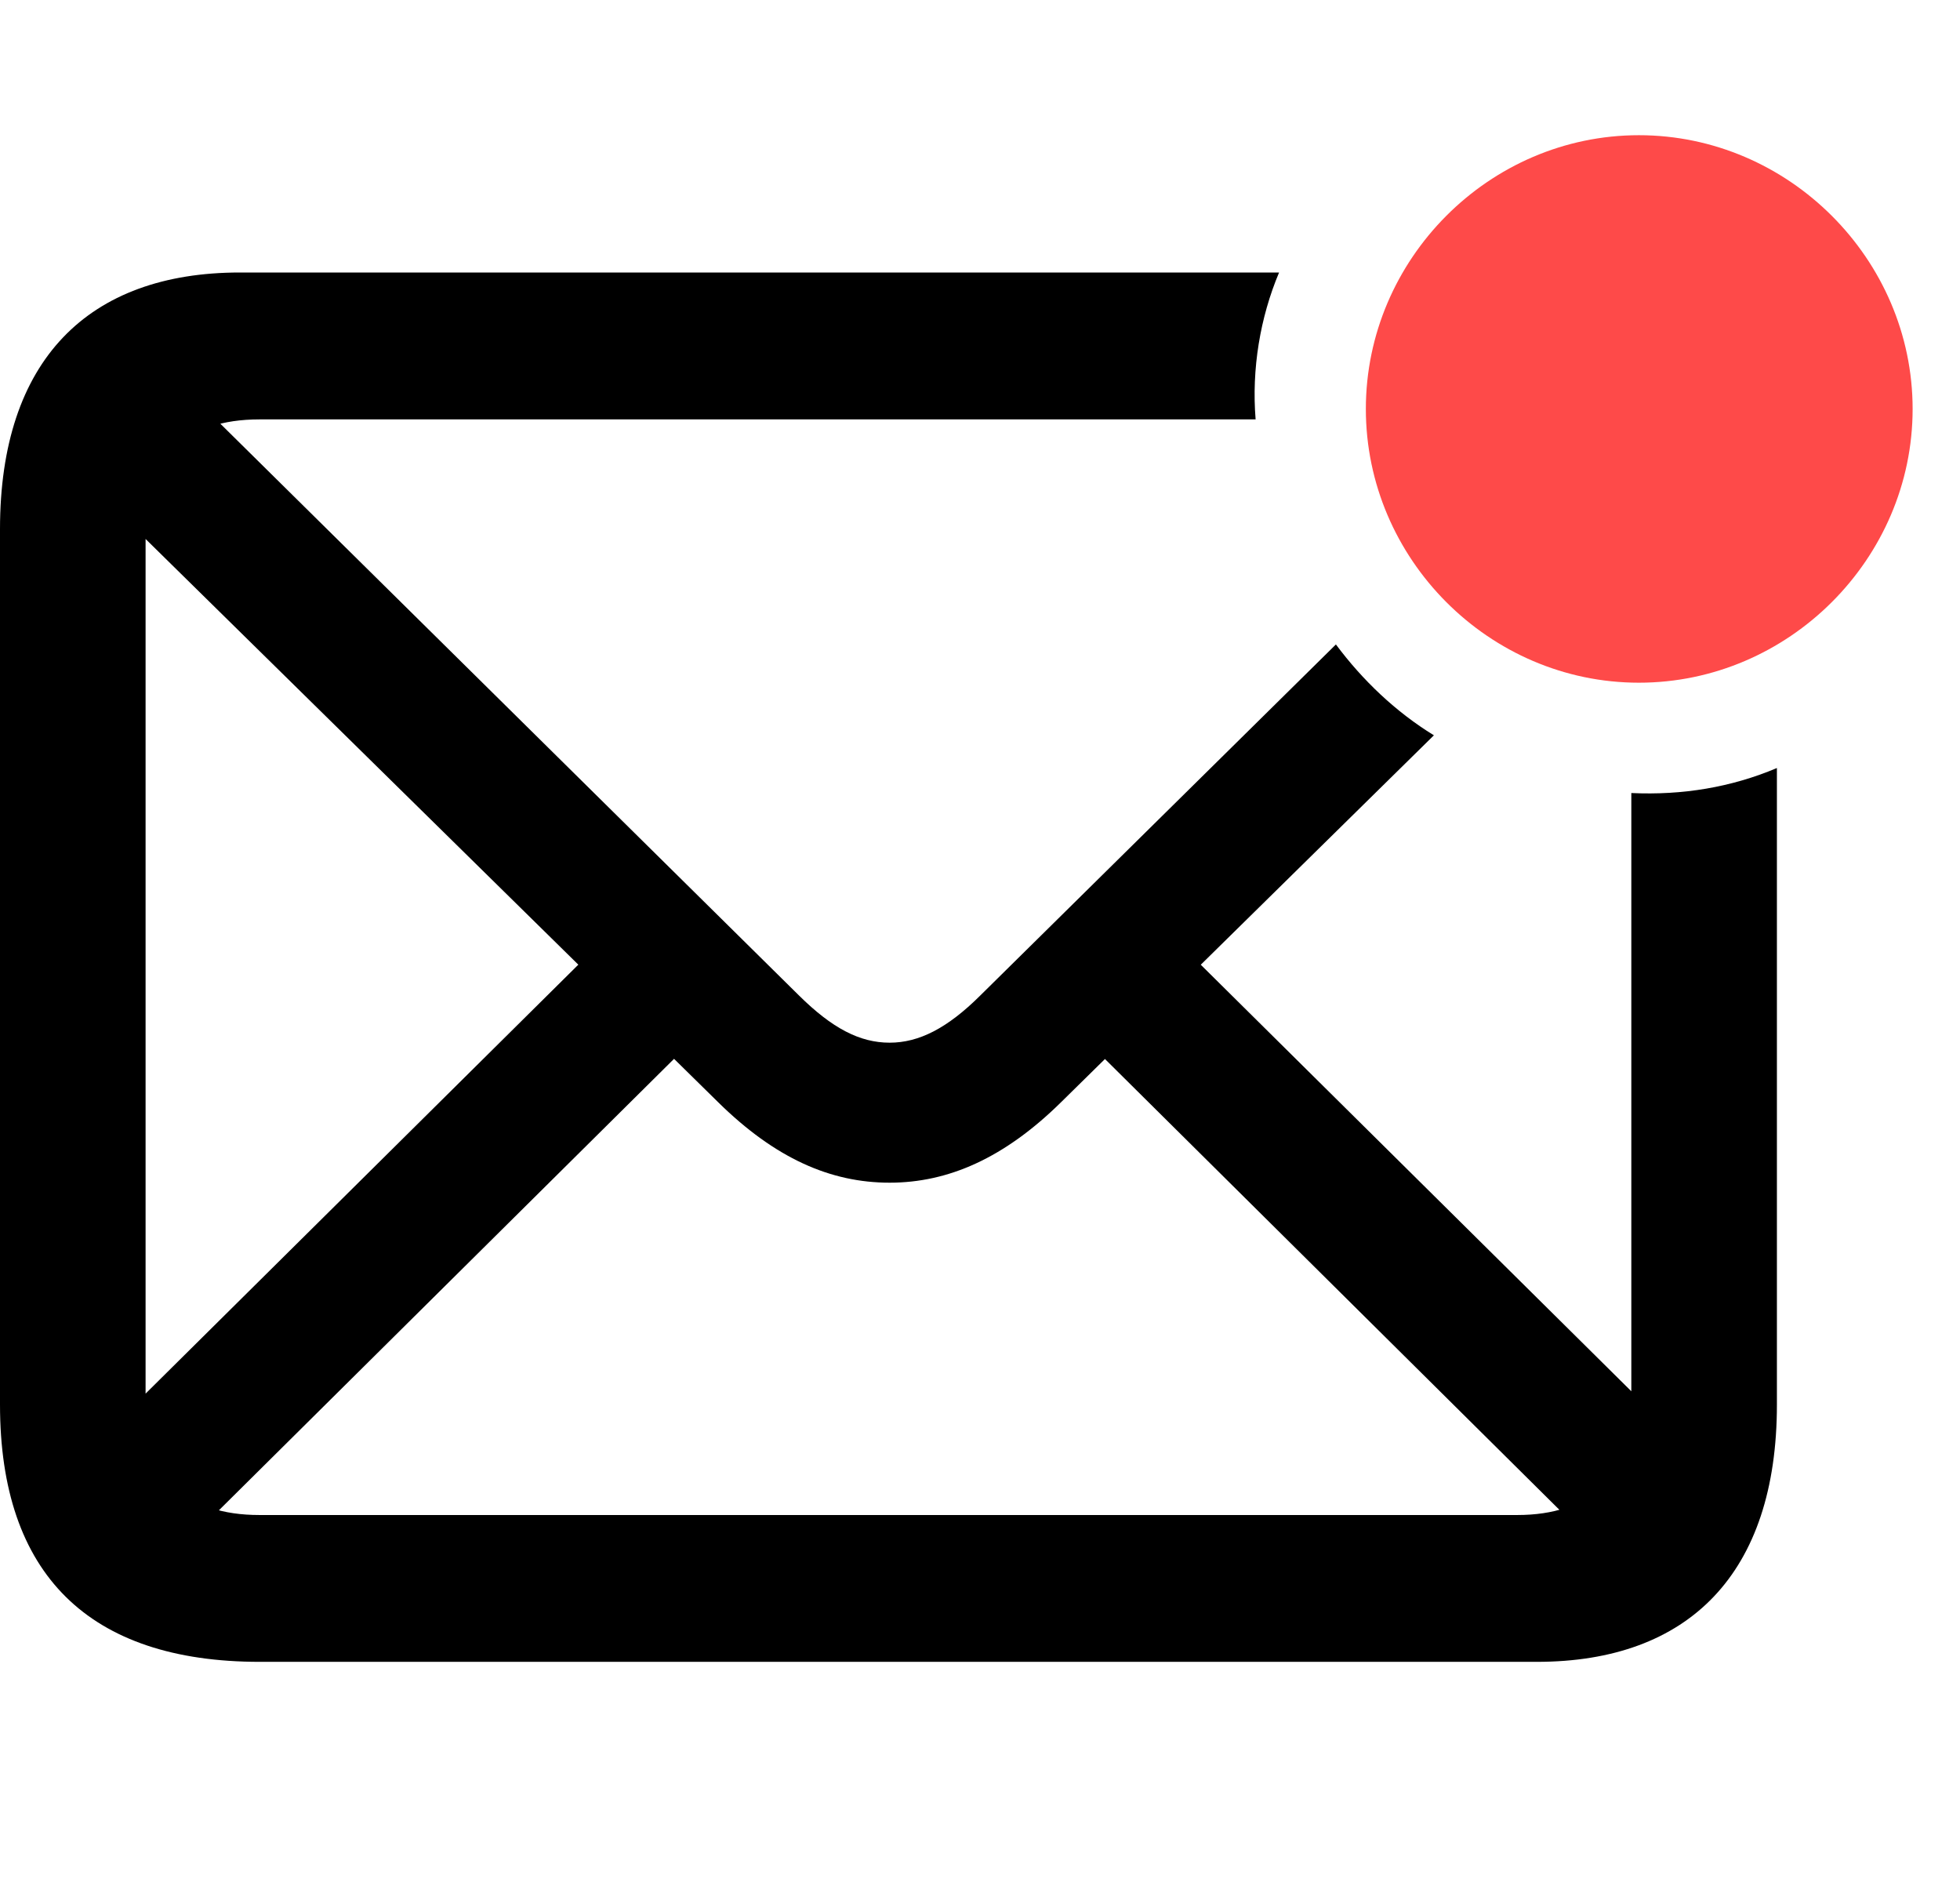
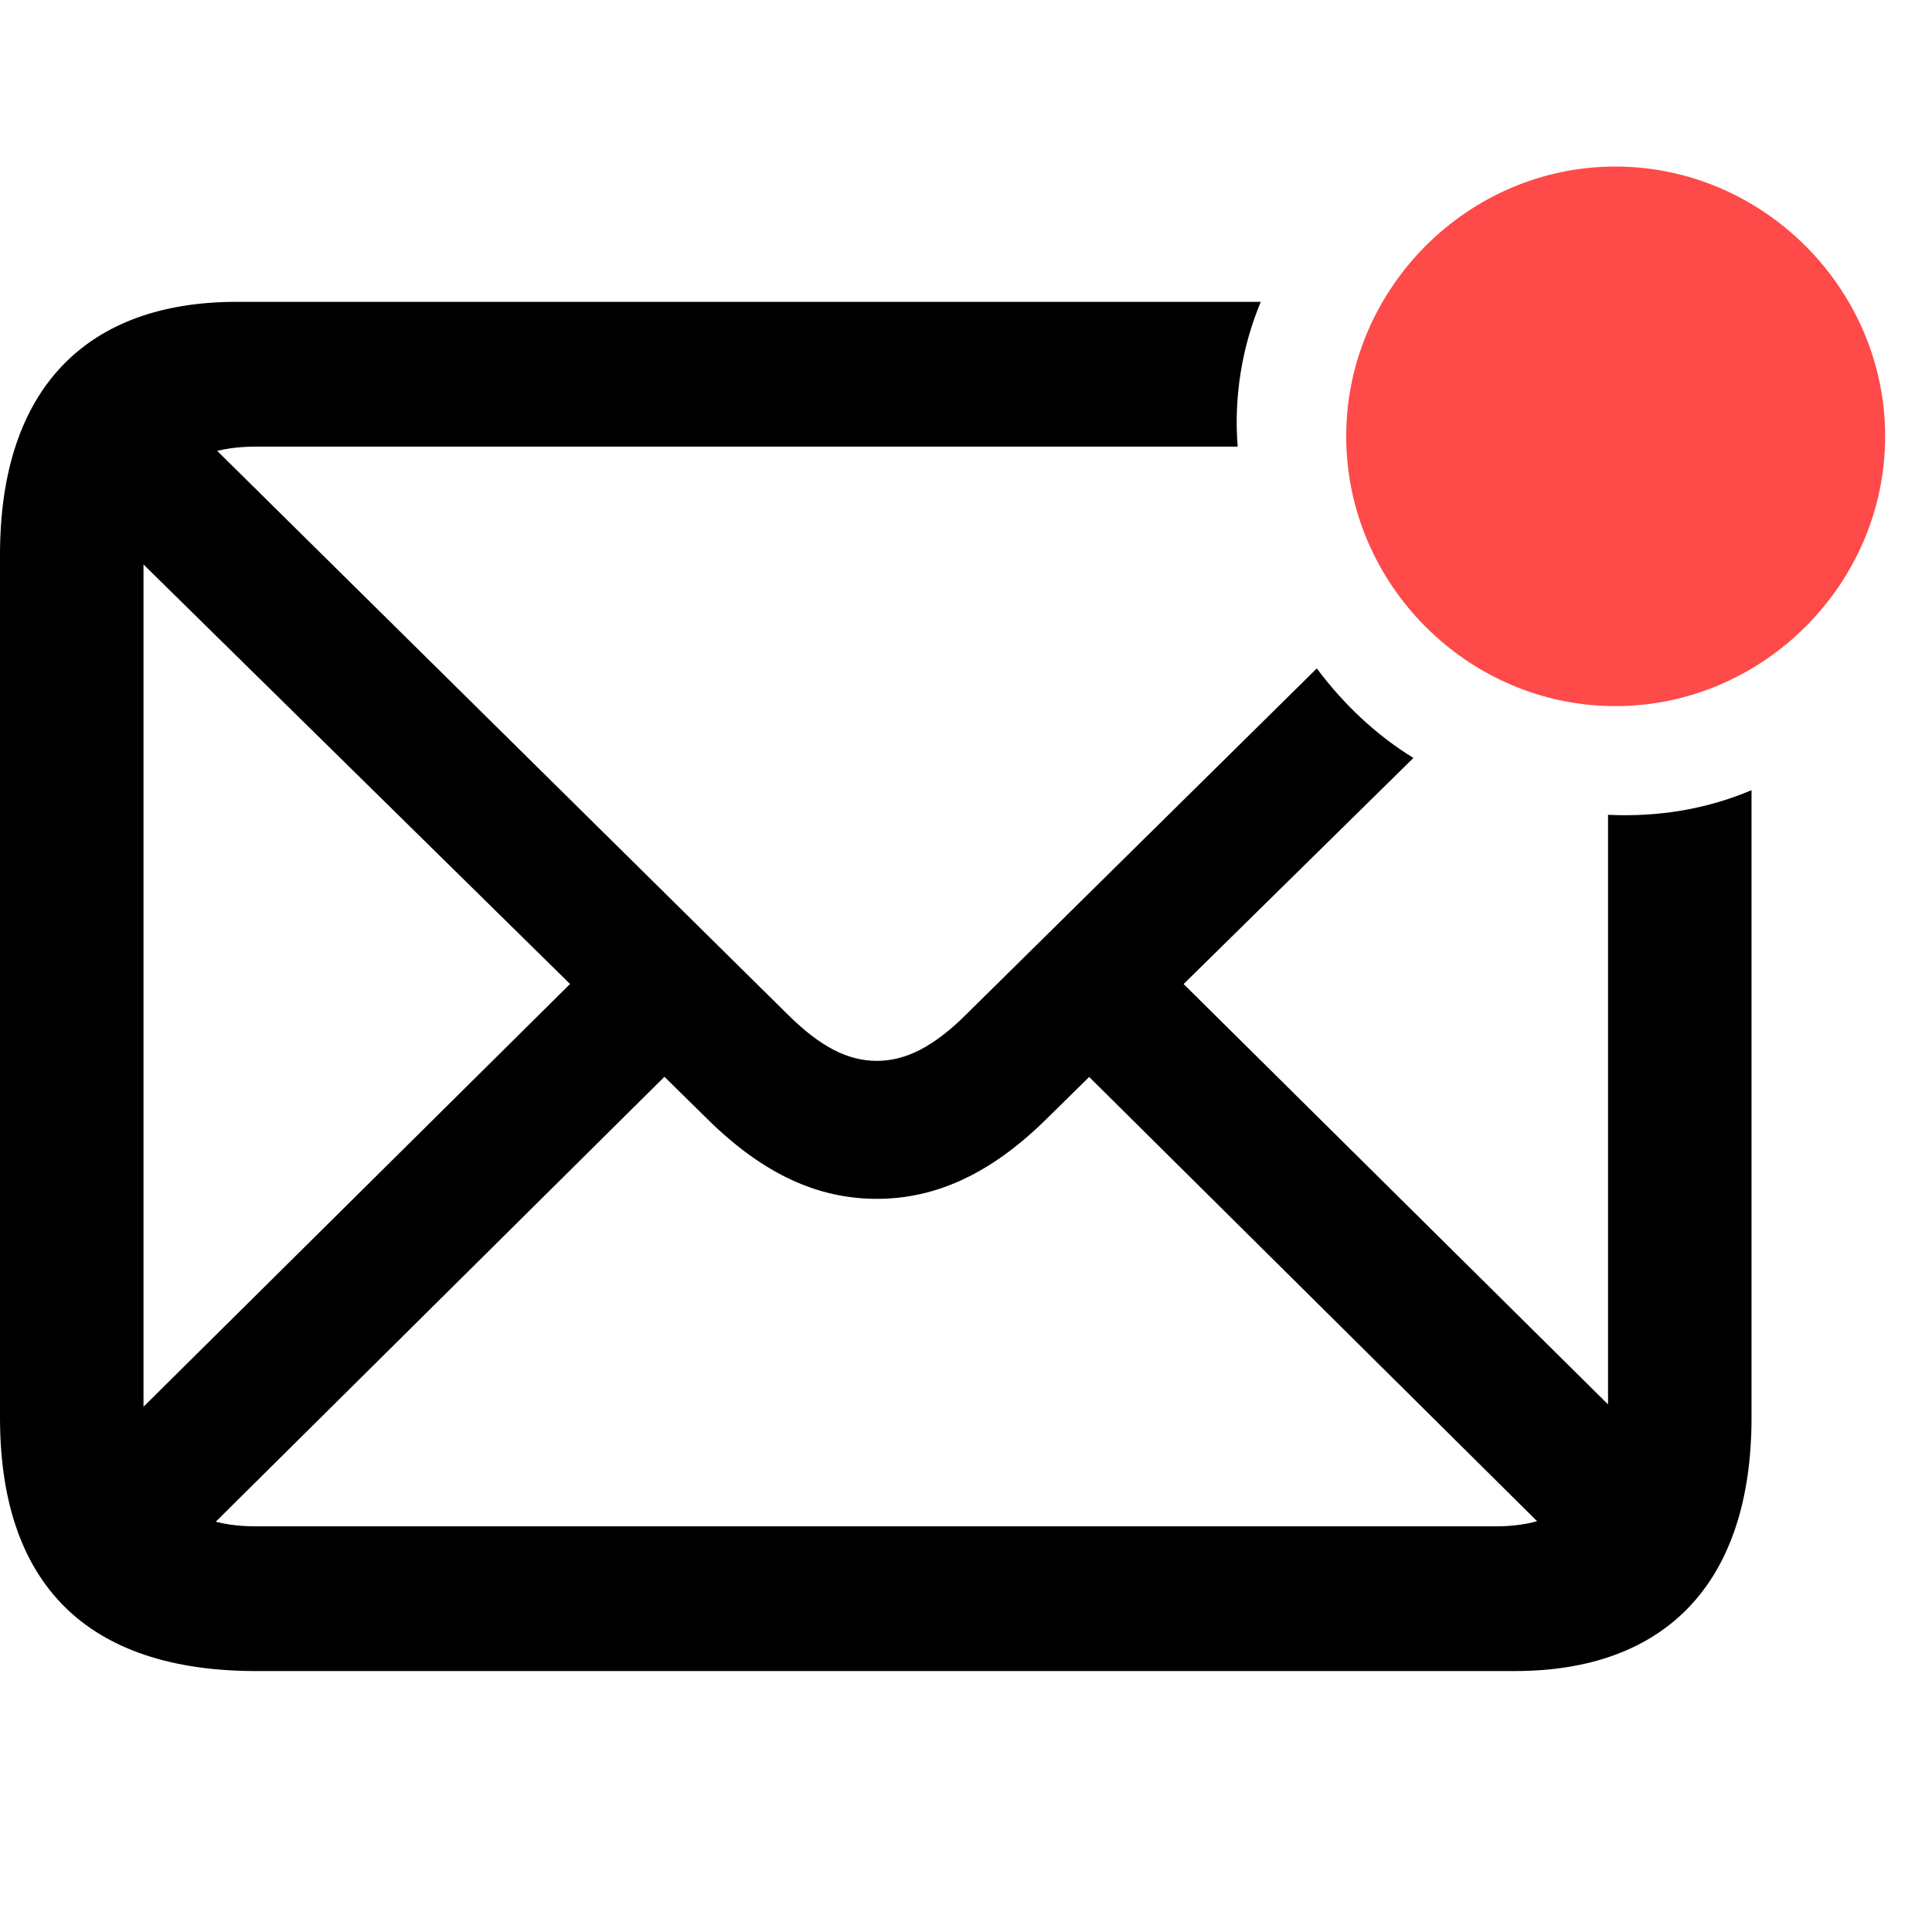
- <svg xmlns="http://www.w3.org/2000/svg" width="29" height="28" viewBox="0 0 29 28" fill="none">
-   <path d="M3.844 24.583H22.739C24.985 24.583 26.291 23.278 26.291 20.778V11.361C25.618 11.646 24.894 11.766 24.137 11.731V20.713C24.137 21.849 23.524 22.411 22.449 22.411H3.839C2.748 22.411 2.154 21.849 2.154 20.704V7.901C2.154 6.768 2.748 6.204 3.839 6.204H18.578C18.517 5.459 18.645 4.696 18.925 4.031H3.55C1.305 4.031 0 5.327 0 7.827V20.778C0 23.288 1.315 24.583 3.844 24.583ZM13.163 17.495C14.03 17.495 14.859 17.132 15.7 16.304L21.216 10.877C20.654 10.533 20.159 10.062 19.766 9.533L14.505 14.725C14.016 15.212 13.595 15.424 13.163 15.424C12.722 15.424 12.313 15.212 11.821 14.725L2.567 5.583L1.176 7.011L10.625 16.304C11.468 17.134 12.287 17.495 13.163 17.495ZM23.718 22.974L25.131 21.565L16.97 13.482L15.574 14.897L23.718 22.974ZM2.74 22.836L10.545 15.096L9.138 13.694L1.332 21.43L2.74 22.836Z" fill="black" />
-   <path d="M24.249 10.099C26.465 10.099 28.299 8.266 28.299 6.05C28.299 3.834 26.465 2 24.249 2C22.033 2 20.209 3.834 20.209 6.05C20.209 8.266 22.033 10.099 24.249 10.099Z" fill="#FE4A49" />
+ <svg xmlns="http://www.w3.org/2000/svg" width="29" height="29" viewBox="0 0 29 29" fill="none">
+   <path d="M3.844 25.083H22.739C24.985 25.083 26.291 23.778 26.291 21.278V11.861C25.618 12.146 24.894 12.266 24.137 12.231V21.213C24.137 22.349 23.524 22.911 22.449 22.911H3.839C2.748 22.911 2.154 22.349 2.154 21.204V8.401C2.154 7.268 2.748 6.704 3.839 6.704H18.578C18.517 5.959 18.645 5.196 18.925 4.531H3.55C1.305 4.531 0 5.827 0 8.327V21.278C0 23.788 1.315 25.083 3.844 25.083ZM13.163 17.995C14.03 17.995 14.859 17.632 15.7 16.804L21.216 11.377C20.654 11.033 20.159 10.562 19.766 10.033L14.505 15.225C14.016 15.712 13.595 15.924 13.163 15.924C12.722 15.924 12.313 15.712 11.821 15.225L2.567 6.083L1.176 7.511L10.625 16.804C11.468 17.634 12.287 17.995 13.163 17.995ZM23.718 23.474L25.131 22.065L16.97 13.982L15.574 15.397L23.718 23.474ZM2.74 23.336L10.545 15.596L9.138 14.194L1.332 21.93L2.74 23.336Z" fill="black" />
+   <path d="M24.247 10.599C26.463 10.599 28.297 8.766 28.297 6.55C28.297 4.334 26.463 2.5 24.247 2.5C22.031 2.5 20.207 4.334 20.207 6.55C20.207 8.766 22.031 10.599 24.247 10.599Z" fill="#FE4A49" />
</svg>
